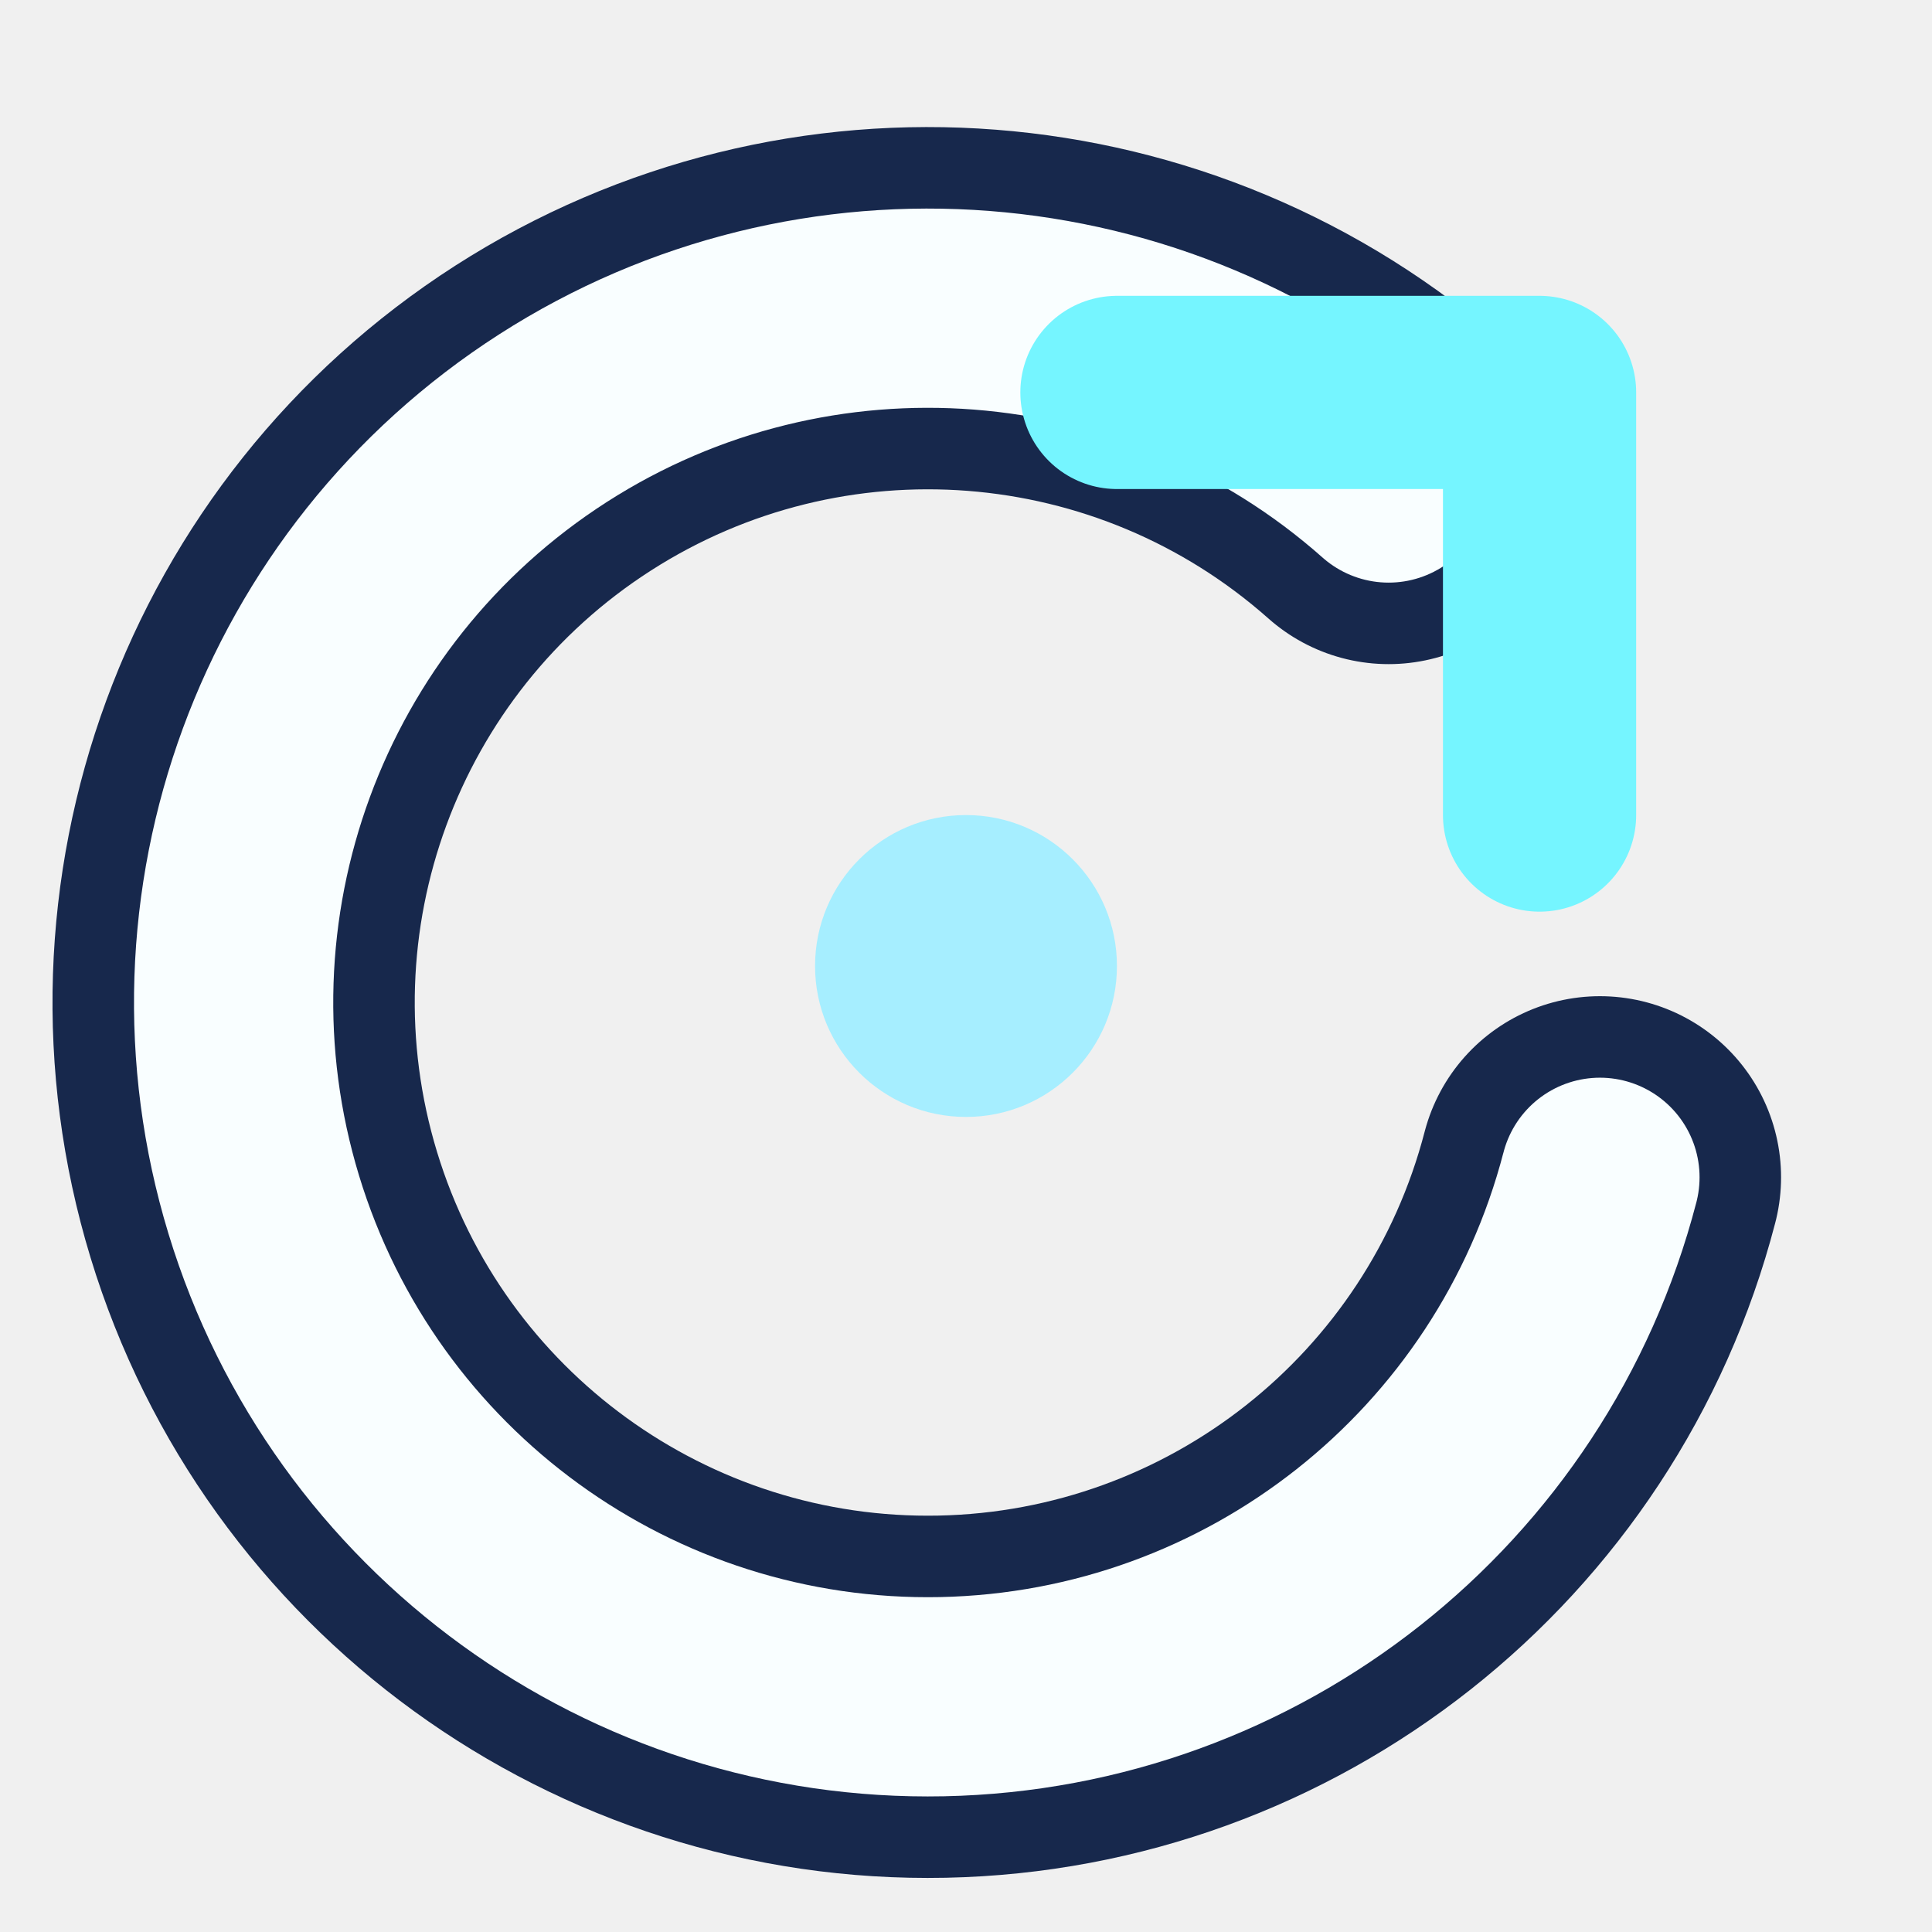
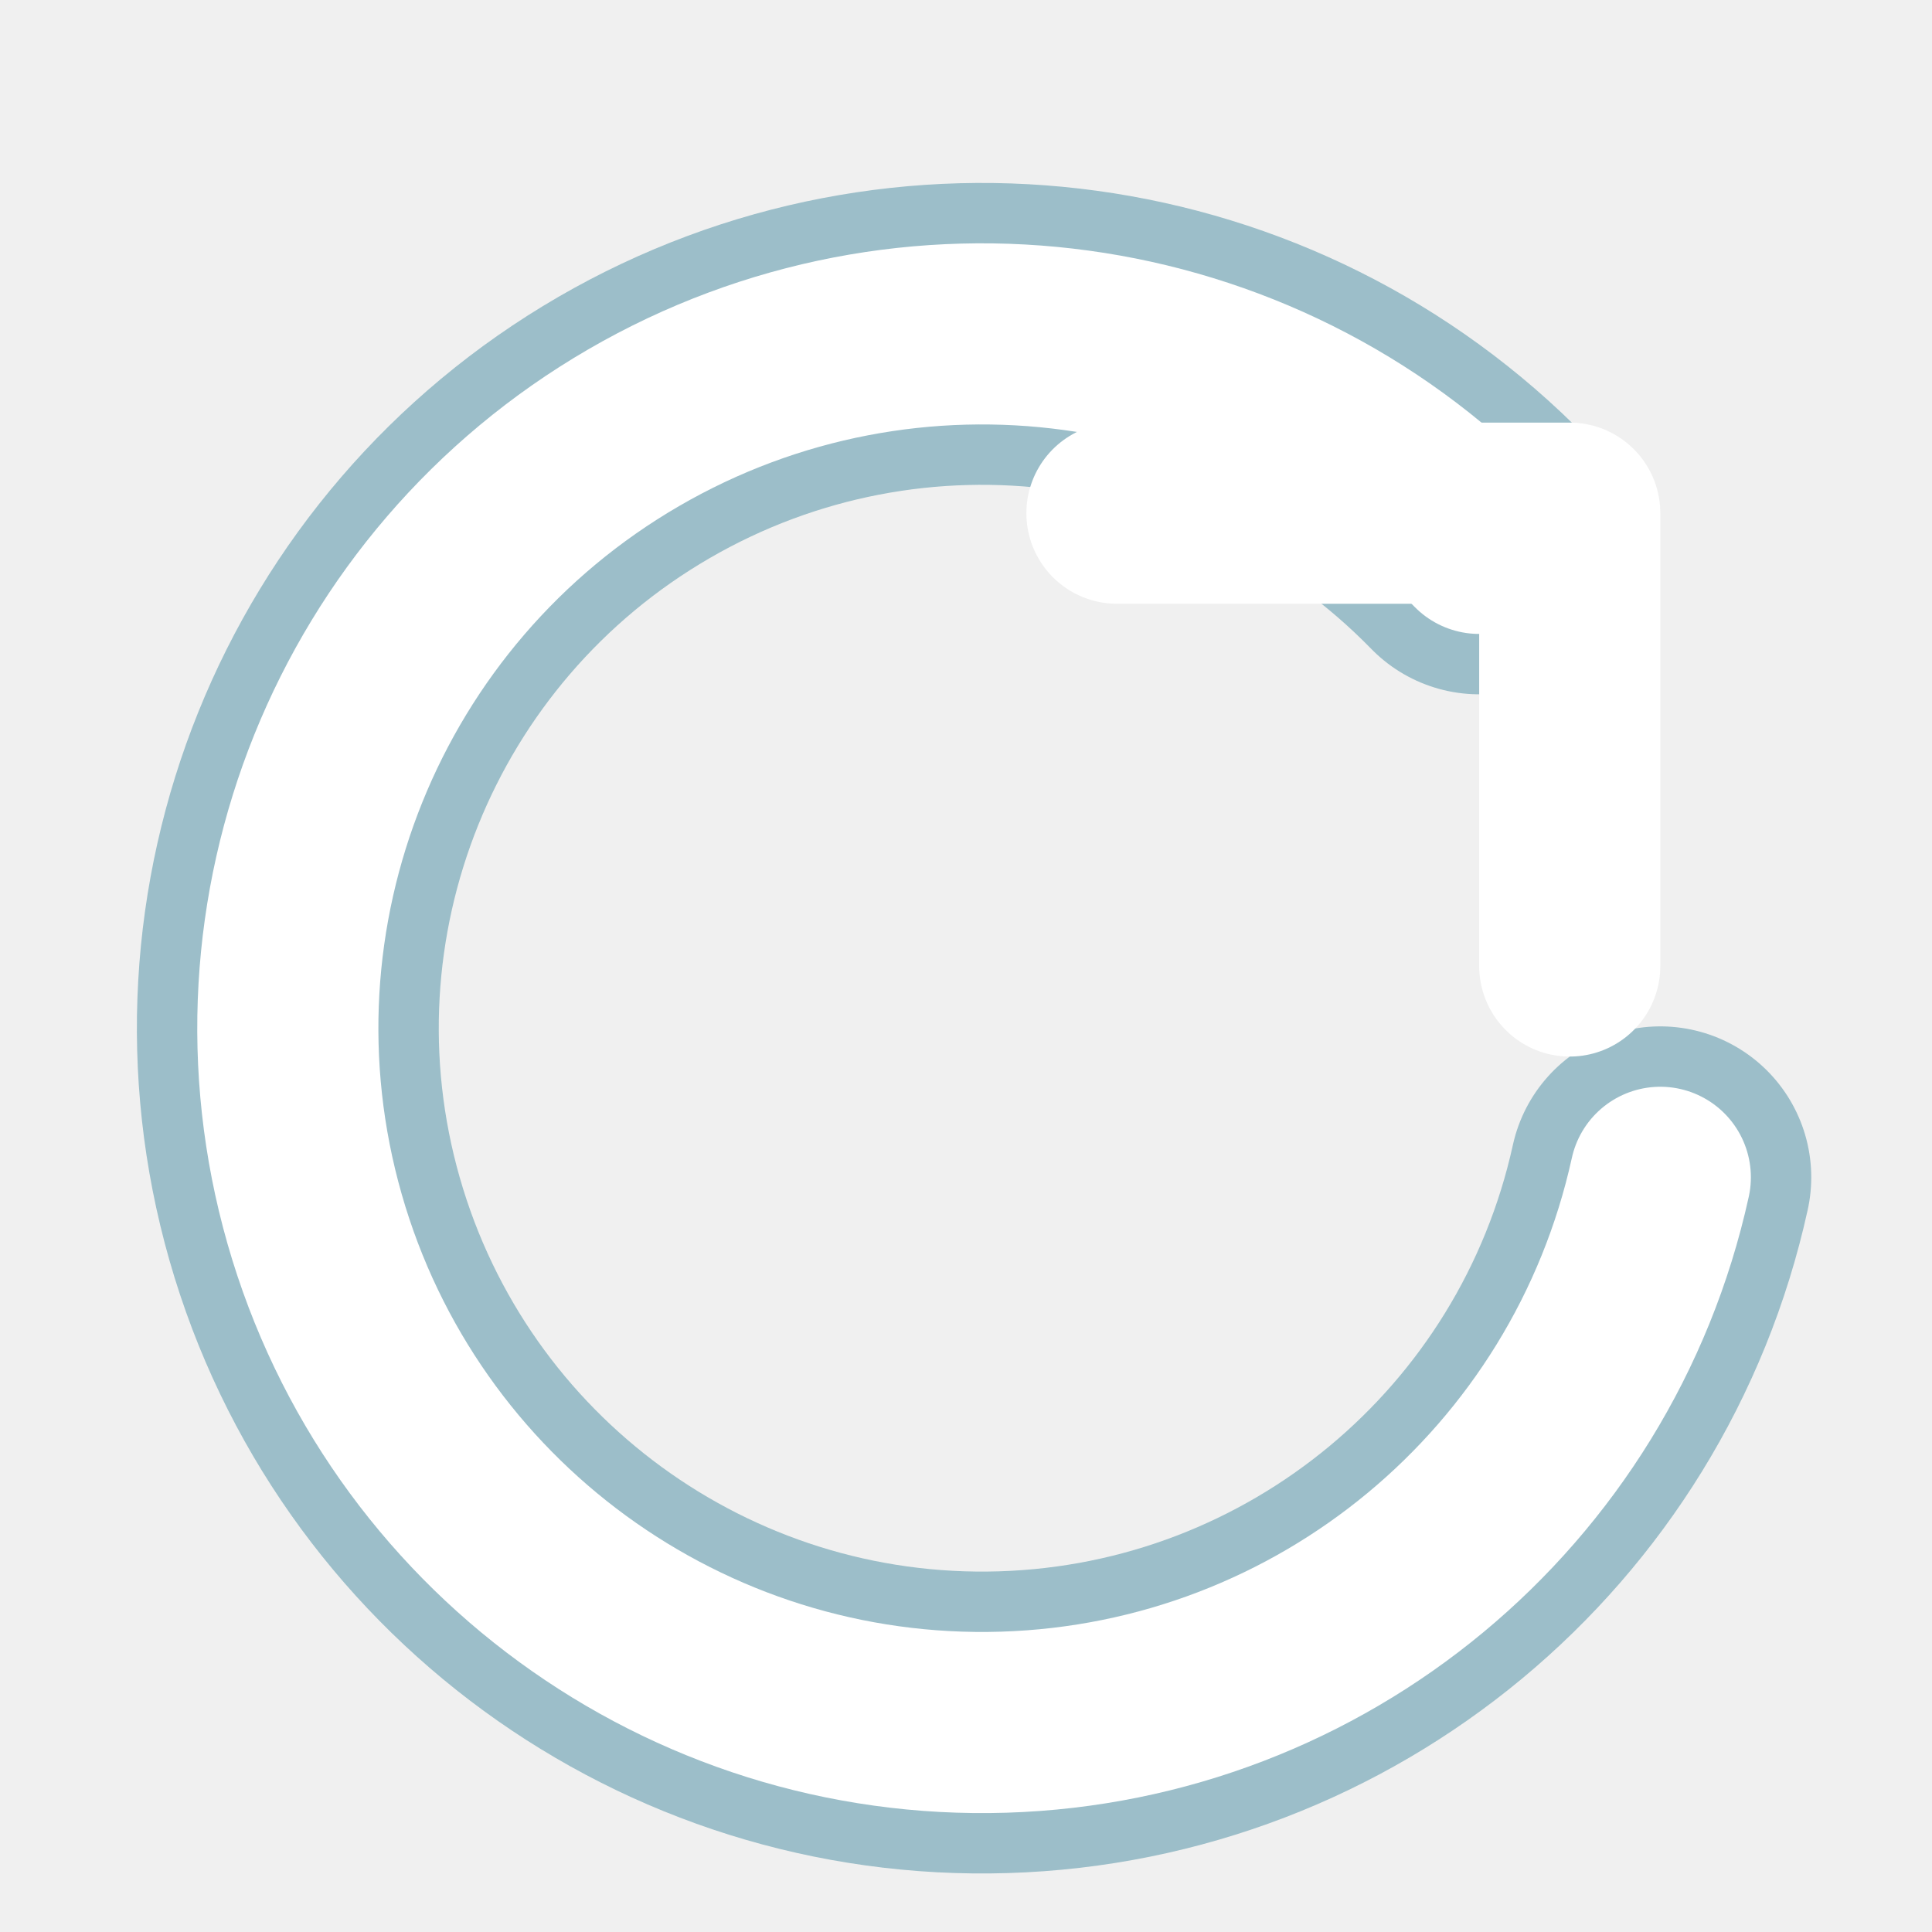
<svg xmlns="http://www.w3.org/2000/svg" width="256" height="256" viewBox="0 0 64 64">
-   <defs>
-     <linearGradient id="gold" x1="0" y1="0" x2="1" y2="1">
-       <stop stop-color="#FFF2A9" />
-       <stop offset=".45" stop-color="#FEC35B" />
-       <stop offset="1" stop-color="#B96D2D" />
-     </linearGradient>
-     <linearGradient id="bombGradient" x1=".1" y1=".1" x2=".8" y2=".9">
-       <stop stop-color="#FFCC78" />
-       <stop offset=".45" stop-color="#DC8349" />
-       <stop offset="1" stop-color="#6A4057" />
-     </linearGradient>
-     <linearGradient id="heartGradient" x1=".1" y1=".1" x2=".8" y2=".9">
-       <stop stop-color="#FFC3DA" />
-       <stop offset=".4" stop-color="#FF7DA9" />
-       <stop offset="1" stop-color="#D83A7E" />
-     </linearGradient>
-   </defs>
-   <path d="M46 16A23 23 0 1 0 53 39" fill="none" stroke="#17284C" stroke-width="12" stroke-linecap="round" />
-   <path d="M46 16A23 23 0 1 0 53 39" fill="none" stroke="#F9FEFF" stroke-width="6.6" stroke-linecap="round" />
-   <path d="M37 13h14v14" fill="none" stroke="#75F5FF" stroke-width="6.4" stroke-linecap="round" stroke-linejoin="round" />
-   <circle cx="32" cy="32" r="5" fill="#A6EEFF" />
+   <path d="M49 18A23 23 0 1 0 55 39" fill="none" stroke="#126D88" opacity=".38" stroke-width="10" stroke-linecap="round" />
+   <path d="M49 18A23 23 0 1 0 55 39" fill="none" stroke="#FFFFFF" stroke-width="6" stroke-linecap="round" />
+   <path d="M37 17h15v15" fill="none" stroke="#FFFFFF" stroke-width="6" stroke-linecap="round" stroke-linejoin="round" />
</svg>
